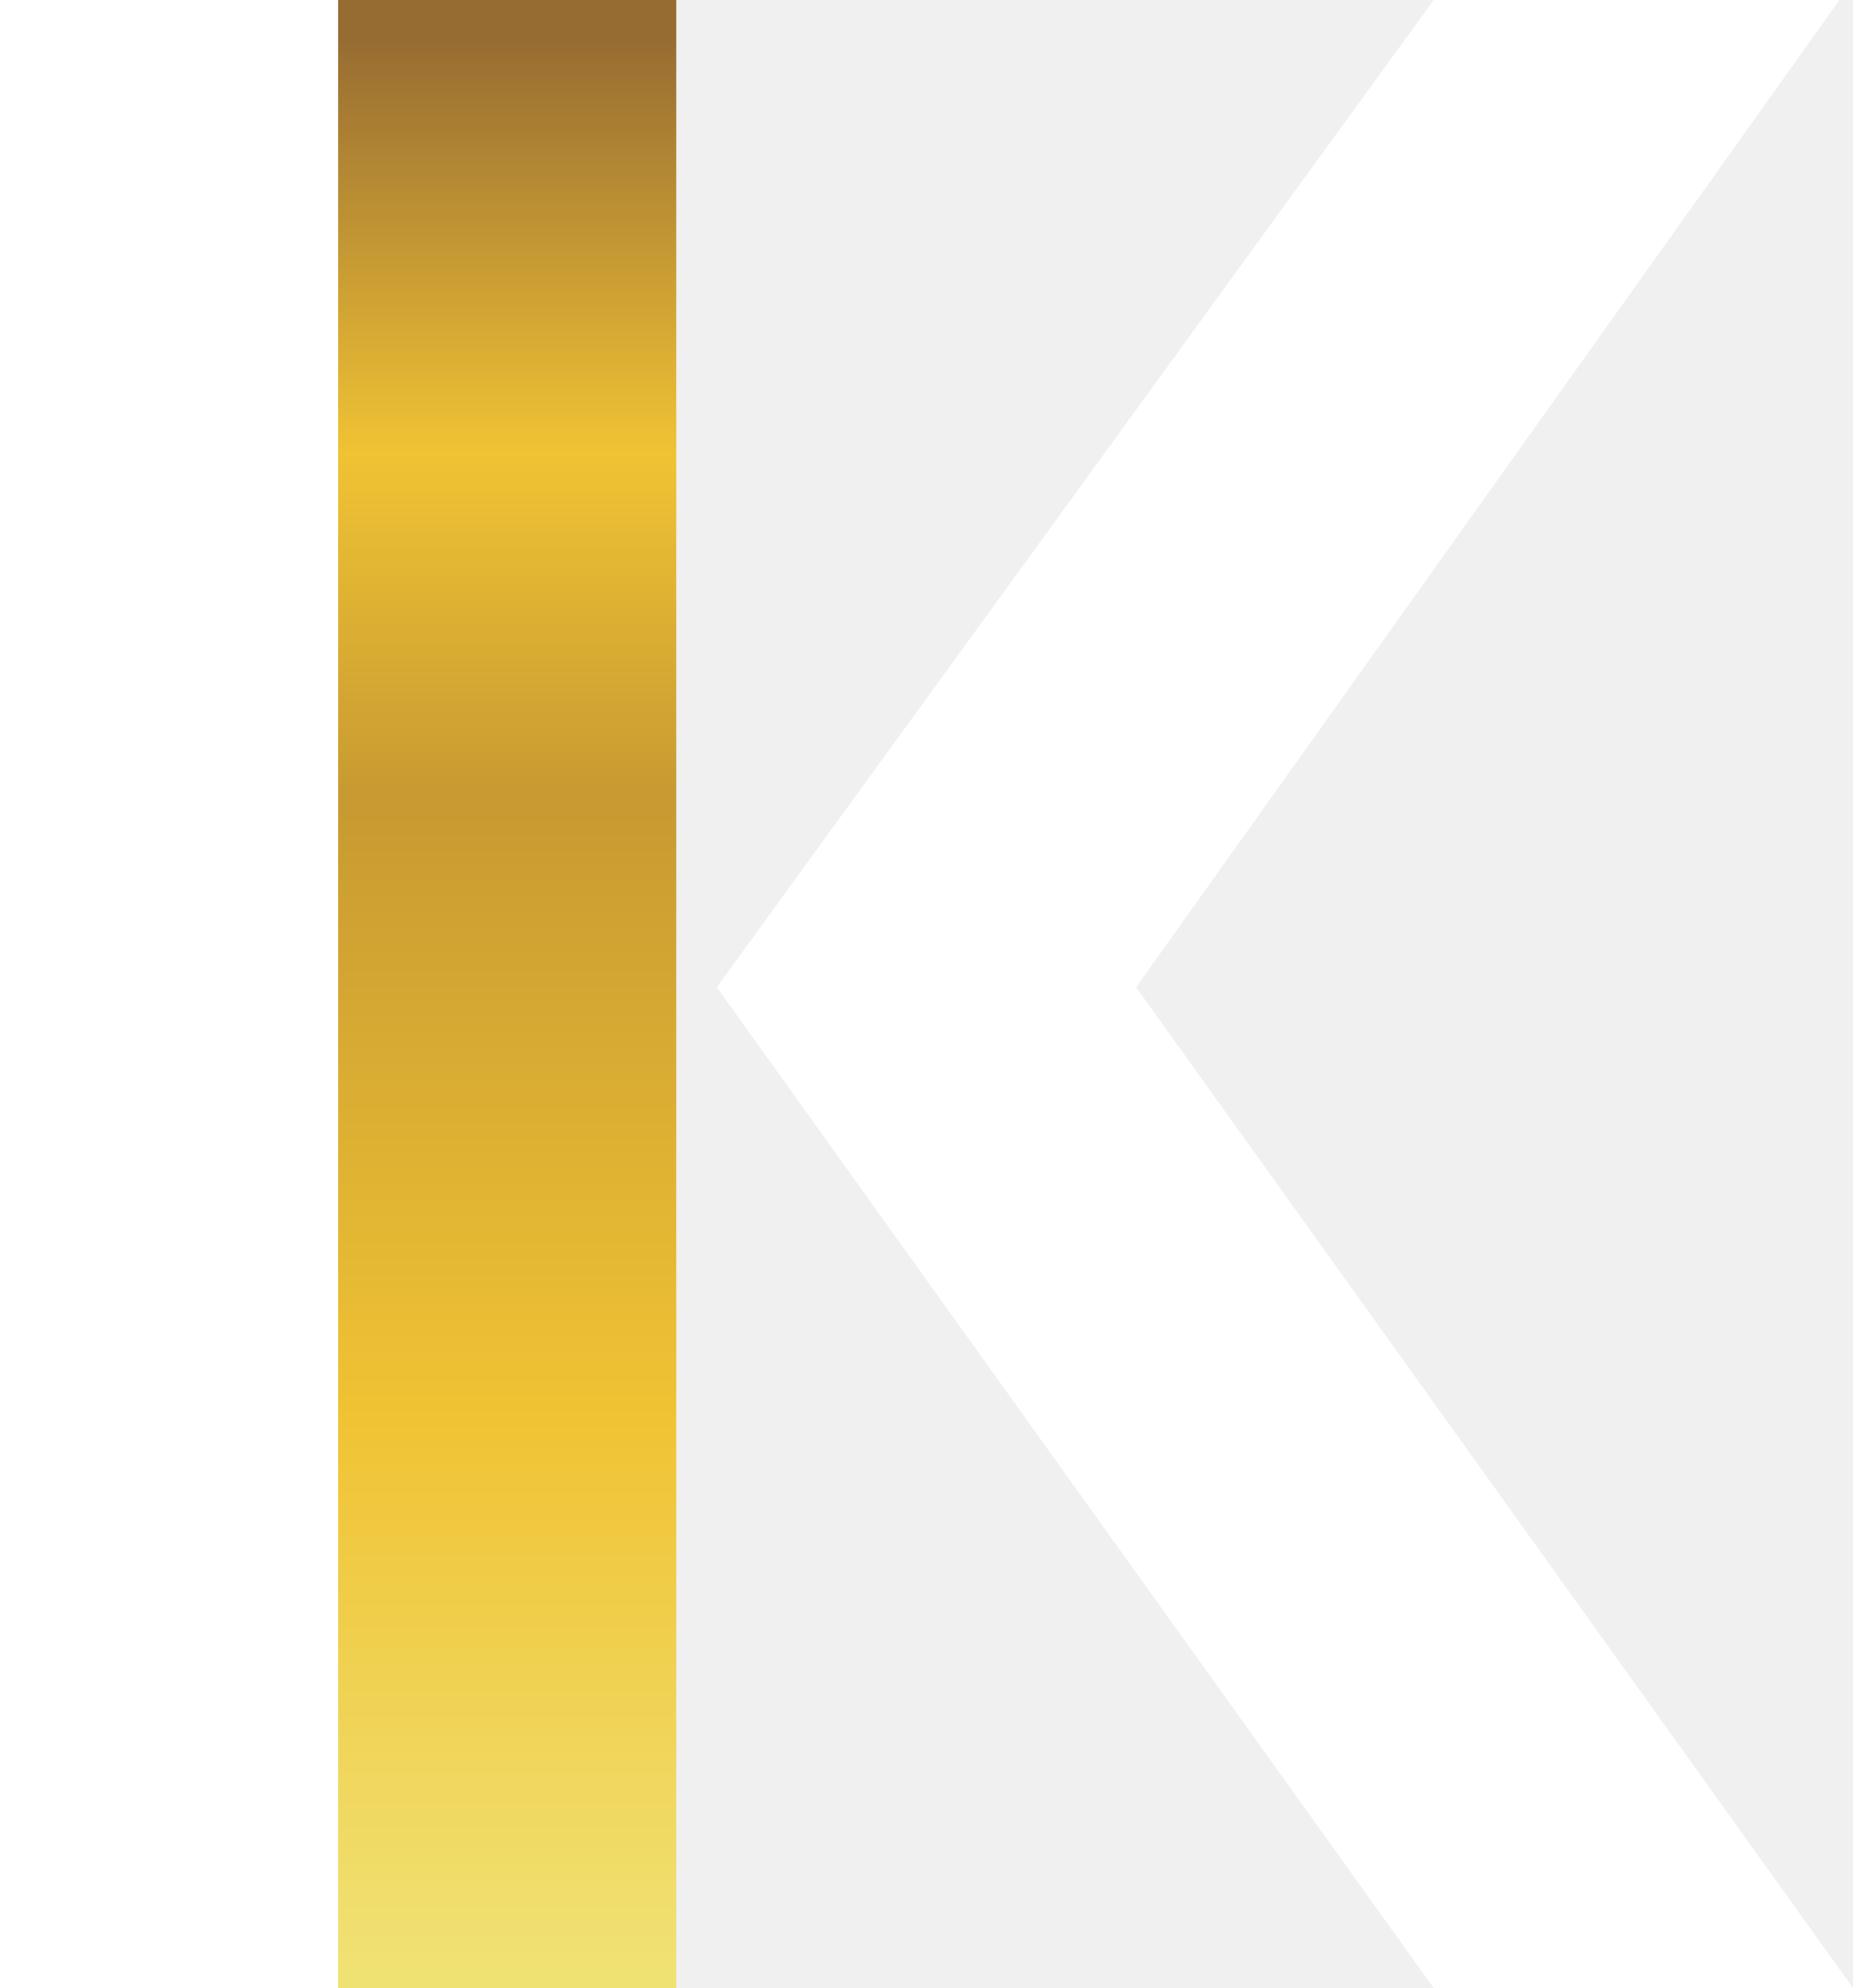
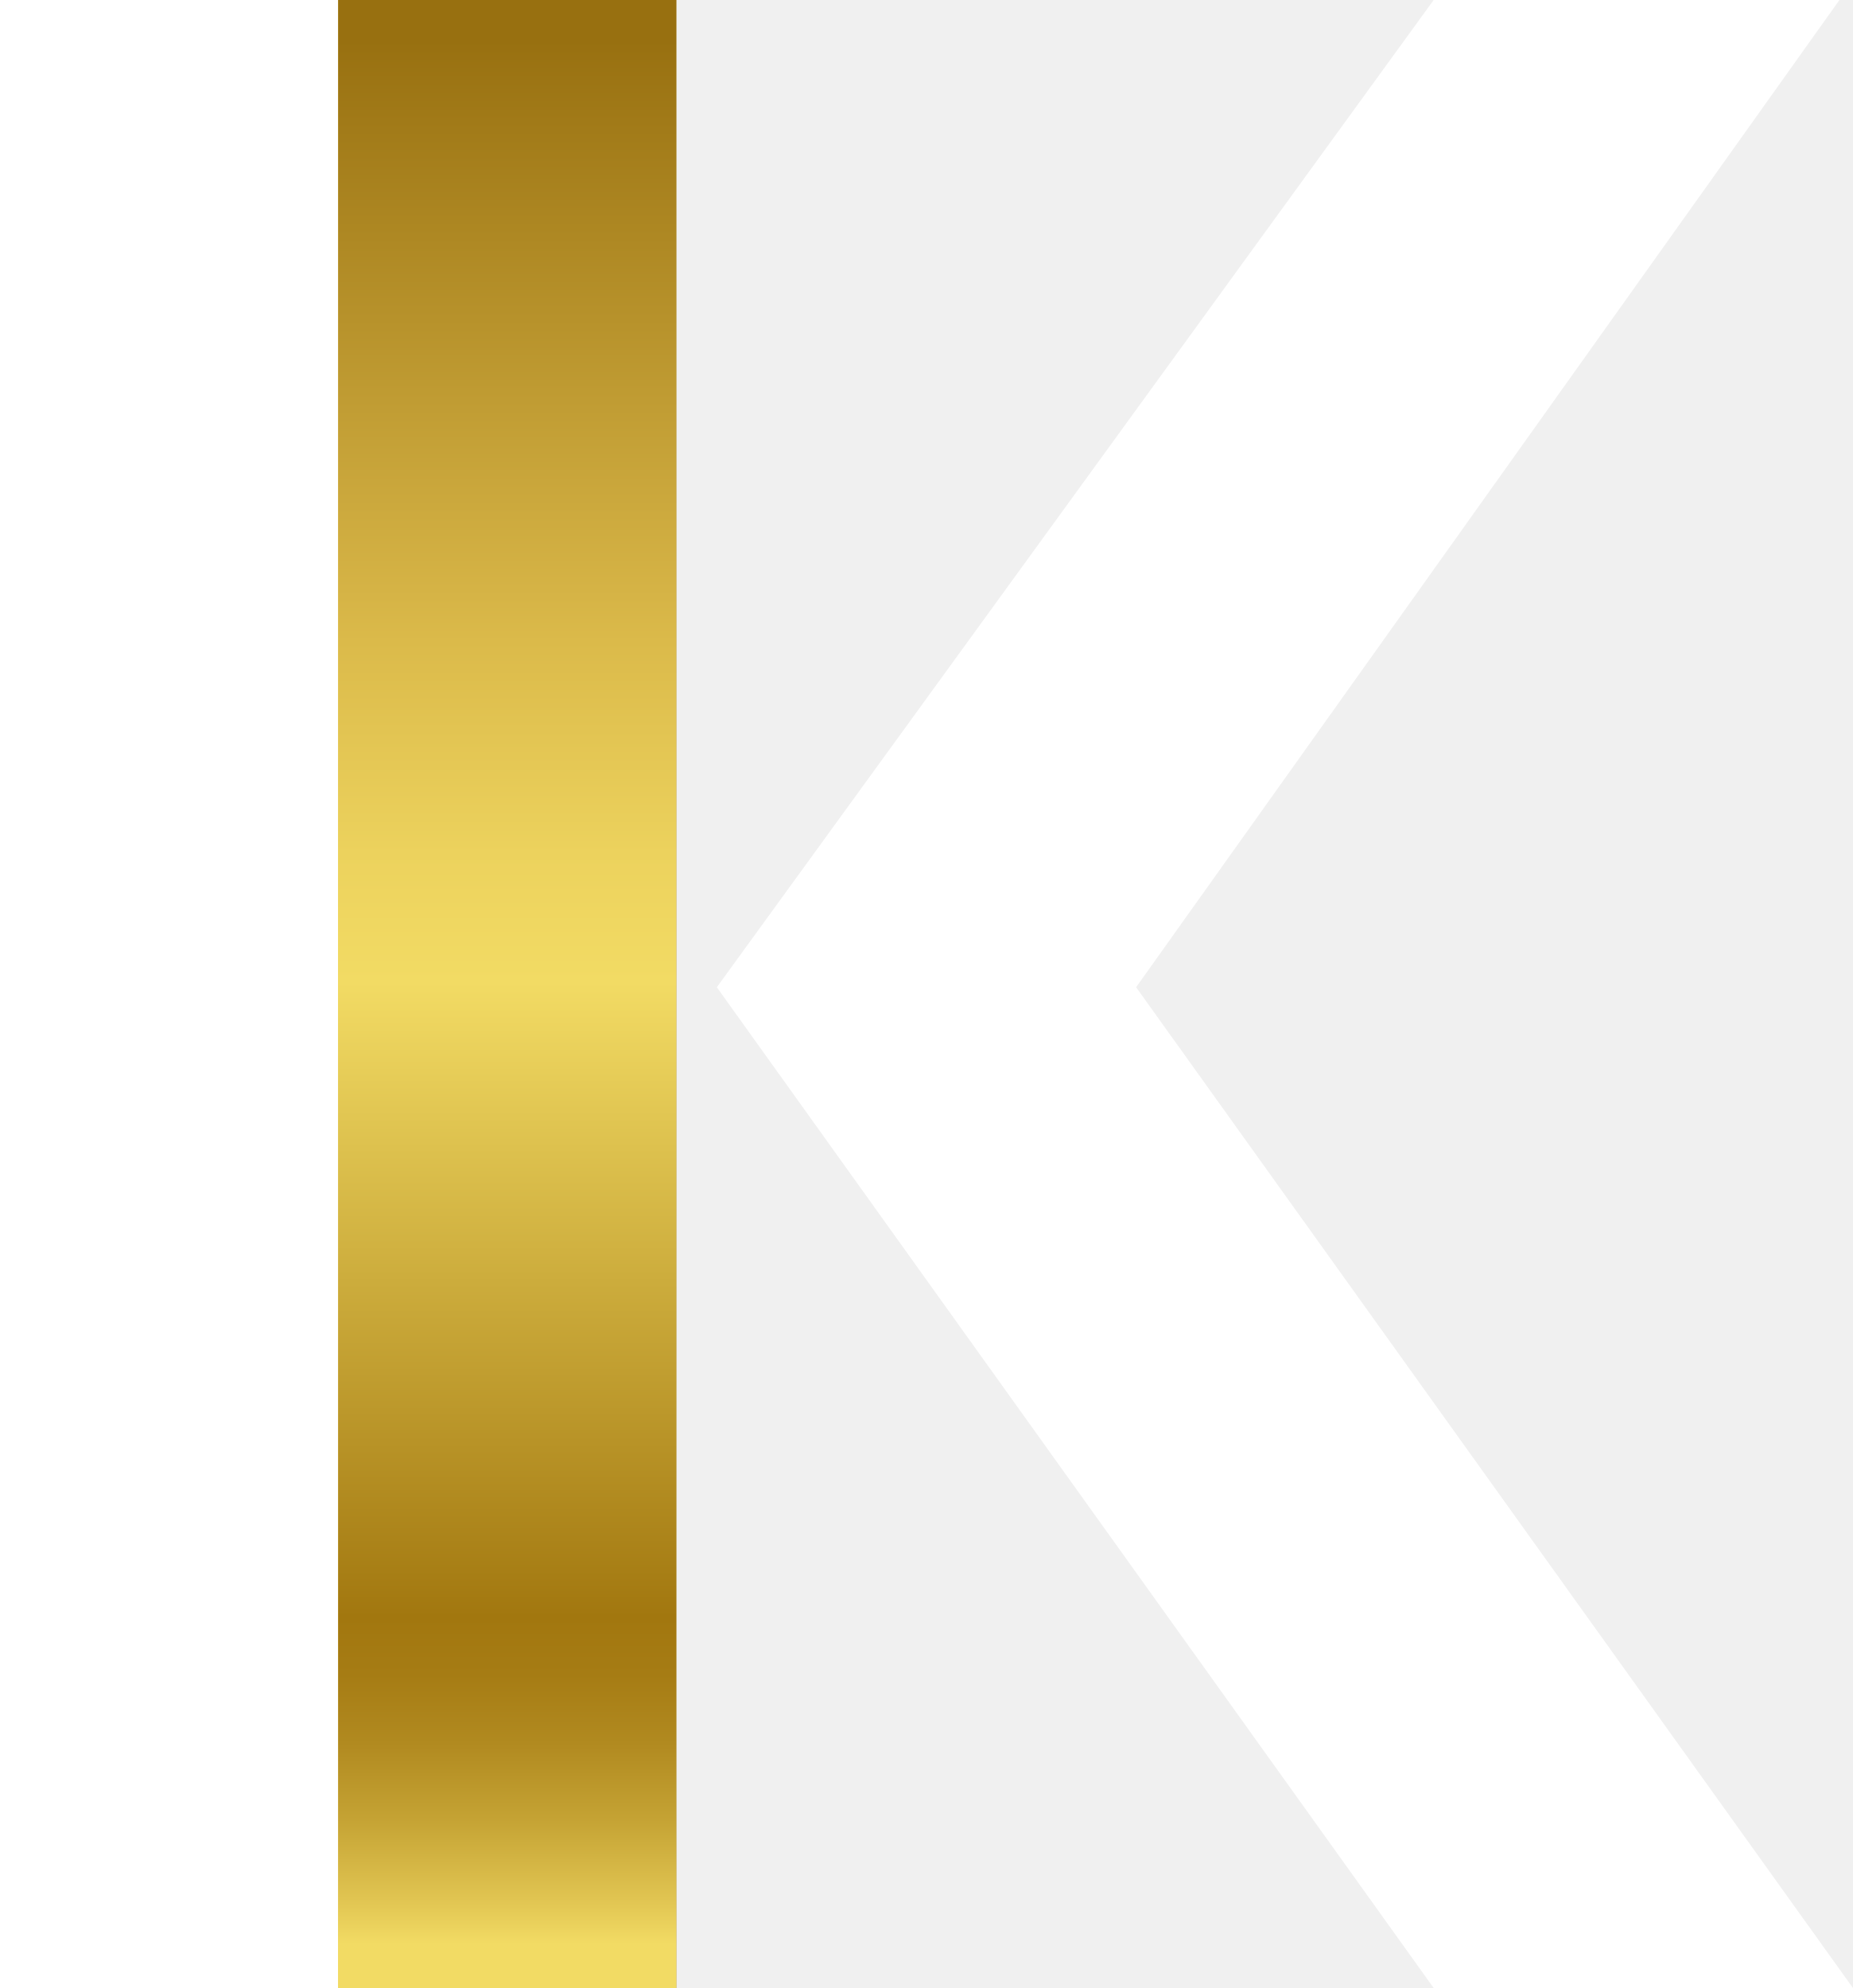
<svg xmlns="http://www.w3.org/2000/svg" xmlns:xlink="http://www.w3.org/1999/xlink" version="1.1" id="Layer_1" x="0px" y="0px" viewBox="0 0 13.7 14.7" style="enable-background:new 0 0 13.7 14.7;" xml:space="preserve">
  <style type="text/css">
	.st0{fill:#FFFFFF;}
- 	.st1{clip-path:url(#SVGID_2_);fill:url(#SVGID_3_);}
- 	.st2{clip-path:url(#SVGID_5_);fill:url(#SVGID_6_);}
- 	.st3{clip-path:url(#SVGID_8_);fill:url(#SVGID_9_);}
- 	.st4{clip-path:url(#SVGID_11_);fill:url(#SVGID_12_);}
- 	.st5{clip-path:url(#SVGID_14_);fill:url(#SVGID_15_);}
- 	.st6{clip-path:url(#SVGID_17_);fill:url(#SVGID_18_);}
- 	.st7{clip-path:url(#SVGID_20_);fill:url(#SVGID_21_);}
- 	.st8{clip-path:url(#SVGID_23_);fill:url(#SVGID_24_);}
- 	.st9{clip-path:url(#SVGID_26_);fill:url(#SVGID_27_);}
- 	.st10{clip-path:url(#SVGID_29_);fill:url(#SVGID_30_);}
- 	.st11{clip-path:url(#SVGID_32_);fill:url(#SVGID_33_);}
- 	.st12{clip-path:url(#SVGID_35_);fill:url(#SVGID_36_);}
- 	.st13{clip-path:url(#SVGID_38_);fill:url(#SVGID_39_);}
- 	.st14{clip-path:url(#SVGID_41_);fill:url(#SVGID_42_);}
- 	.st15{clip-path:url(#SVGID_44_);fill:#86754D;}
- 	.st16{clip-path:url(#SVGID_46_);fill:#86754D;}
- 	.st17{clip-path:url(#SVGID_48_);fill:#86754D;}
- 	.st18{clip-path:url(#SVGID_50_);fill:#86754D;}
- 	.st19{clip-path:url(#SVGID_52_);fill:#86754D;}
- 	.st20{clip-path:url(#SVGID_54_);fill:#86754D;}
- 	.st21{clip-path:url(#SVGID_56_);fill:#86754D;}
- 	.st22{clip-path:url(#SVGID_58_);fill:#86754D;}
- 	.st23{clip-path:url(#SVGID_60_);fill:#86754D;}
- 	.st24{clip-path:url(#SVGID_62_);fill:#86754D;}
- 	.st25{clip-path:url(#SVGID_64_);fill:#86754D;}
- 	.st26{clip-path:url(#SVGID_66_);fill:#86754D;}
- 	.st27{clip-path:url(#SVGID_68_);fill:#86754D;}
- 	.st28{clip-path:url(#SVGID_70_);fill:#86754D;}
- 	.st29{clip-path:url(#SVGID_72_);fill:url(#SVGID_73_);}
- 	.st30{clip-path:url(#SVGID_75_);fill:url(#SVGID_76_);}
- 	.st31{clip-path:url(#SVGID_78_);fill:url(#SVGID_79_);}
- 	.st32{clip-path:url(#SVGID_81_);fill:url(#SVGID_82_);}
- 	.st33{clip-path:url(#SVGID_84_);fill:url(#SVGID_85_);}
- 	.st34{clip-path:url(#SVGID_87_);fill:url(#SVGID_88_);}
- 	.st35{clip-path:url(#SVGID_90_);fill:url(#SVGID_91_);}
- 	.st36{clip-path:url(#SVGID_93_);fill:url(#SVGID_94_);}
- 	.st37{clip-path:url(#SVGID_96_);fill:url(#SVGID_97_);}
- 	.st38{clip-path:url(#SVGID_99_);fill:url(#SVGID_100_);}
- 	.st39{clip-path:url(#SVGID_102_);fill:url(#SVGID_103_);}
- 	.st40{clip-path:url(#SVGID_105_);fill:url(#SVGID_106_);}
- 	.st41{clip-path:url(#SVGID_108_);fill:url(#SVGID_109_);}
- 	.st42{clip-path:url(#SVGID_111_);fill:url(#SVGID_112_);}
- 	.st43{clip-path:url(#SVGID_114_);fill:url(#SVGID_115_);}
- 	.st44{clip-path:url(#SVGID_117_);fill:url(#SVGID_118_);}
- 	.st45{clip-path:url(#SVGID_120_);fill:url(#SVGID_121_);}
- 	.st46{clip-path:url(#SVGID_123_);fill:url(#SVGID_124_);}
- 	.st47{clip-path:url(#SVGID_126_);fill:url(#SVGID_127_);}
- 	.st48{clip-path:url(#SVGID_129_);fill:url(#SVGID_130_);}
- 	.st49{clip-path:url(#SVGID_132_);fill:url(#SVGID_133_);}
- 	.st50{clip-path:url(#SVGID_135_);fill:url(#SVGID_136_);}
- 	.st51{clip-path:url(#SVGID_138_);fill:url(#SVGID_139_);}
- 	.st52{clip-path:url(#SVGID_141_);fill:url(#SVGID_142_);}
- 	.st53{clip-path:url(#SVGID_144_);fill:url(#SVGID_145_);}
- 	.st54{clip-path:url(#SVGID_147_);fill:url(#SVGID_148_);}
- 	.st55{clip-path:url(#SVGID_150_);fill:url(#SVGID_151_);}
- 	.st56{clip-path:url(#SVGID_153_);fill:url(#SVGID_154_);}
- 	.st57{clip-path:url(#SVGID_156_);fill:url(#SVGID_157_);}
- 	.st58{clip-path:url(#SVGID_159_);fill:url(#SVGID_160_);}
- 	.st59{clip-path:url(#SVGID_162_);fill:url(#SVGID_163_);}
- 	.st60{clip-path:url(#SVGID_165_);fill:url(#SVGID_166_);}
- 	.st61{clip-path:url(#SVGID_168_);fill:url(#SVGID_169_);}
- 	.st62{clip-path:url(#SVGID_171_);fill:url(#SVGID_172_);}
- 	.st63{clip-path:url(#SVGID_174_);fill:url(#SVGID_175_);}
- 	.st64{clip-path:url(#SVGID_177_);fill:url(#SVGID_178_);}
- 	.st65{clip-path:url(#SVGID_180_);fill:url(#SVGID_181_);}
- 	.st66{clip-path:url(#SVGID_183_);fill:url(#SVGID_184_);}
- 	.st67{clip-path:url(#SVGID_186_);fill:url(#SVGID_187_);}
- 	.st68{clip-path:url(#SVGID_189_);fill:#86754D;}
- 	.st69{clip-path:url(#SVGID_191_);fill:#86754D;}
- 	.st70{clip-path:url(#SVGID_193_);fill:#86754D;}
- 	.st71{clip-path:url(#SVGID_195_);fill:#86754D;}
- 	.st72{clip-path:url(#SVGID_197_);fill:#86754D;}
- 	.st73{clip-path:url(#SVGID_199_);fill:#86754D;}
- 	.st74{clip-path:url(#SVGID_201_);fill:#86754D;}
- 	.st75{clip-path:url(#SVGID_203_);fill:#86754D;}
- 	.st76{clip-path:url(#SVGID_205_);fill:#86754D;}
- 	.st77{clip-path:url(#SVGID_207_);fill:url(#SVGID_208_);}
- 	.st78{clip-path:url(#SVGID_210_);fill:url(#SVGID_211_);}
- 	.st79{clip-path:url(#SVGID_213_);fill:url(#SVGID_214_);}
- 	.st80{clip-path:url(#SVGID_216_);fill:url(#SVGID_217_);}
- 	.st81{clip-path:url(#SVGID_219_);fill:url(#SVGID_220_);}
- 	.st82{clip-path:url(#SVGID_222_);fill:url(#SVGID_223_);}
- 	.st83{clip-path:url(#SVGID_225_);fill:url(#SVGID_226_);}
- 	.st84{clip-path:url(#SVGID_228_);fill:url(#SVGID_229_);}
- 	.st85{clip-path:url(#SVGID_231_);fill:url(#SVGID_232_);}
- 	.st86{clip-path:url(#SVGID_234_);fill:url(#SVGID_235_);}
- 	.st87{clip-path:url(#SVGID_237_);fill:url(#SVGID_238_);}
- 	.st88{clip-path:url(#SVGID_240_);fill:url(#SVGID_241_);}
- 	.st89{clip-path:url(#SVGID_243_);fill:url(#SVGID_244_);}
- 	.st90{clip-path:url(#SVGID_246_);fill:url(#SVGID_247_);}
- 	.st91{clip-path:url(#SVGID_249_);fill:url(#SVGID_250_);}
- 	.st92{clip-path:url(#SVGID_252_);fill:url(#SVGID_253_);}
- 	.st93{clip-path:url(#SVGID_255_);fill:url(#SVGID_256_);}
- 	.st94{clip-path:url(#SVGID_258_);fill:url(#SVGID_259_);}
+ 	.st1{clip-path:url(#SVGID_3_);fill:url(#SVGID_4_);}
+ 	.st2{clip-path:url(#SVGID_7_);fill:url(#SVGID_8_);}
+ 	.st3{clip-path:url(#SVGID_11_);fill:url(#SVGID_12_);}
+ 	.st4{clip-path:url(#SVGID_15_);fill:url(#SVGID_16_);}
+ 	.st5{clip-path:url(#SVGID_19_);fill:url(#SVGID_20_);}
+ 	.st6{clip-path:url(#SVGID_23_);fill:url(#SVGID_24_);}
+ 	.st7{clip-path:url(#SVGID_27_);fill:url(#SVGID_28_);}
+ 	.st8{clip-path:url(#SVGID_31_);fill:url(#SVGID_32_);}
+ 	.st9{clip-path:url(#SVGID_35_);fill:url(#SVGID_36_);}
+ 	.st10{clip-path:url(#SVGID_39_);fill:url(#SVGID_40_);}
+ 	.st11{clip-path:url(#SVGID_43_);fill:url(#SVGID_44_);}
+ 	.st12{clip-path:url(#SVGID_47_);fill:url(#SVGID_48_);}
+ 	.st13{clip-path:url(#SVGID_51_);fill:url(#SVGID_52_);}
+ 	.st14{clip-path:url(#SVGID_55_);fill:url(#SVGID_56_);}
+ 	.st15{clip-path:url(#SVGID_58_);fill:#86754D;}
+ 	.st16{clip-path:url(#SVGID_60_);fill:#86754D;}
+ 	.st17{clip-path:url(#SVGID_62_);fill:#86754D;}
+ 	.st18{clip-path:url(#SVGID_64_);fill:#86754D;}
+ 	.st19{clip-path:url(#SVGID_66_);fill:#86754D;}
+ 	.st20{clip-path:url(#SVGID_68_);fill:#86754D;}
+ 	.st21{clip-path:url(#SVGID_70_);fill:#86754D;}
+ 	.st22{clip-path:url(#SVGID_72_);fill:#86754D;}
+ 	.st23{clip-path:url(#SVGID_74_);fill:#86754D;}
+ 	.st24{clip-path:url(#SVGID_76_);fill:#86754D;}
+ 	.st25{clip-path:url(#SVGID_78_);fill:#86754D;}
+ 	.st26{clip-path:url(#SVGID_80_);fill:#86754D;}
+ 	.st27{clip-path:url(#SVGID_82_);fill:#86754D;}
+ 	.st28{clip-path:url(#SVGID_84_);fill:#86754D;}
+ 	.st29{clip-path:url(#SVGID_87_);fill:url(#SVGID_88_);}
+ 	.st30{clip-path:url(#SVGID_91_);fill:url(#SVGID_92_);}
+ 	.st31{clip-path:url(#SVGID_95_);fill:url(#SVGID_96_);}
+ 	.st32{clip-path:url(#SVGID_99_);fill:url(#SVGID_100_);}
+ 	.st33{clip-path:url(#SVGID_103_);fill:url(#SVGID_104_);}
+ 	.st34{clip-path:url(#SVGID_107_);fill:url(#SVGID_108_);}
+ 	.st35{clip-path:url(#SVGID_111_);fill:url(#SVGID_112_);}
+ 	.st36{clip-path:url(#SVGID_115_);fill:url(#SVGID_116_);}
+ 	.st37{clip-path:url(#SVGID_119_);fill:url(#SVGID_120_);}
+ 	.st38{clip-path:url(#SVGID_123_);fill:url(#SVGID_124_);}
+ 	.st39{clip-path:url(#SVGID_127_);fill:url(#SVGID_128_);}
+ 	.st40{clip-path:url(#SVGID_131_);fill:url(#SVGID_132_);}
+ 	.st41{clip-path:url(#SVGID_135_);fill:url(#SVGID_136_);}
+ 	.st42{clip-path:url(#SVGID_139_);fill:url(#SVGID_140_);}
+ 	.st43{clip-path:url(#SVGID_143_);fill:url(#SVGID_144_);}
+ 	.st44{clip-path:url(#SVGID_147_);fill:url(#SVGID_148_);}
+ 	.st45{clip-path:url(#SVGID_151_);fill:url(#SVGID_152_);}
+ 	.st46{clip-path:url(#SVGID_155_);fill:url(#SVGID_156_);}
+ 	.st47{clip-path:url(#SVGID_159_);fill:url(#SVGID_160_);}
+ 	.st48{clip-path:url(#SVGID_163_);fill:url(#SVGID_164_);}
+ 	.st49{clip-path:url(#SVGID_167_);fill:url(#SVGID_168_);}
+ 	.st50{clip-path:url(#SVGID_171_);fill:url(#SVGID_172_);}
+ 	.st51{clip-path:url(#SVGID_175_);fill:url(#SVGID_176_);}
+ 	.st52{clip-path:url(#SVGID_179_);fill:url(#SVGID_180_);}
+ 	.st53{clip-path:url(#SVGID_183_);fill:url(#SVGID_184_);}
+ 	.st54{clip-path:url(#SVGID_187_);fill:url(#SVGID_188_);}
+ 	.st55{clip-path:url(#SVGID_191_);fill:url(#SVGID_192_);}
+ 	.st56{clip-path:url(#SVGID_195_);fill:url(#SVGID_196_);}
+ 	.st57{clip-path:url(#SVGID_199_);fill:url(#SVGID_200_);}
+ 	.st58{clip-path:url(#SVGID_203_);fill:url(#SVGID_204_);}
+ 	.st59{clip-path:url(#SVGID_207_);fill:url(#SVGID_208_);}
+ 	.st60{clip-path:url(#SVGID_211_);fill:url(#SVGID_212_);}
+ 	.st61{clip-path:url(#SVGID_215_);fill:url(#SVGID_216_);}
+ 	.st62{clip-path:url(#SVGID_219_);fill:url(#SVGID_220_);}
+ 	.st63{clip-path:url(#SVGID_223_);fill:url(#SVGID_224_);}
+ 	.st64{clip-path:url(#SVGID_227_);fill:url(#SVGID_228_);}
+ 	.st65{clip-path:url(#SVGID_231_);fill:url(#SVGID_232_);}
+ 	.st66{clip-path:url(#SVGID_235_);fill:url(#SVGID_236_);}
+ 	.st67{clip-path:url(#SVGID_239_);fill:url(#SVGID_240_);}
+ 	.st68{clip-path:url(#SVGID_242_);fill:#86754D;}
+ 	.st69{clip-path:url(#SVGID_244_);fill:#86754D;}
+ 	.st70{clip-path:url(#SVGID_246_);fill:#86754D;}
+ 	.st71{clip-path:url(#SVGID_248_);fill:#86754D;}
+ 	.st72{clip-path:url(#SVGID_250_);fill:#86754D;}
+ 	.st73{clip-path:url(#SVGID_252_);fill:#86754D;}
+ 	.st74{clip-path:url(#SVGID_254_);fill:#86754D;}
+ 	.st75{clip-path:url(#SVGID_256_);fill:#86754D;}
+ 	.st76{clip-path:url(#SVGID_258_);fill:#86754D;}
+ 	.st77{clip-path:url(#SVGID_261_);fill:url(#SVGID_262_);}
+ 	.st78{clip-path:url(#SVGID_265_);fill:url(#SVGID_266_);}
+ 	.st79{clip-path:url(#SVGID_269_);fill:url(#SVGID_270_);}
+ 	.st80{clip-path:url(#SVGID_273_);fill:url(#SVGID_274_);}
+ 	.st81{clip-path:url(#SVGID_277_);fill:url(#SVGID_278_);}
+ 	.st82{clip-path:url(#SVGID_281_);fill:url(#SVGID_282_);}
+ 	.st83{clip-path:url(#SVGID_285_);fill:url(#SVGID_286_);}
+ 	.st84{clip-path:url(#SVGID_289_);fill:url(#SVGID_290_);}
+ 	.st85{clip-path:url(#SVGID_293_);fill:url(#SVGID_294_);}
+ 	.st86{clip-path:url(#SVGID_297_);fill:url(#SVGID_298_);}
+ 	.st87{clip-path:url(#SVGID_301_);fill:url(#SVGID_302_);}
+ 	.st88{clip-path:url(#SVGID_305_);fill:url(#SVGID_306_);}
+ 	.st89{clip-path:url(#SVGID_309_);fill:url(#SVGID_310_);}
+ 	.st90{clip-path:url(#SVGID_313_);fill:url(#SVGID_314_);}
+ 	.st91{clip-path:url(#SVGID_317_);fill:url(#SVGID_318_);}
+ 	.st92{clip-path:url(#SVGID_321_);fill:url(#SVGID_322_);}
+ 	.st93{clip-path:url(#SVGID_325_);fill:url(#SVGID_326_);}
+ 	.st94{clip-path:url(#SVGID_329_);fill:url(#SVGID_330_);}
</style>
  <rect x="0" y="0" class="st0" width="2.5" height="14.7" />
  <polygon class="st0" points="13.6,0 10.6,0 5.3,7.3 10.6,14.7 13.7,14.7 8.4,7.3 " />
  <g>
    <defs>
-       <rect id="SVGID_215_" x="2.5" width="2.5" height="14.7" />
+       <rect id="SVGID_271_" x="2.5" width="2.5" height="14.7" />
    </defs>
-     <clipPath id="SVGID_2_">
-       <use xlink:href="#SVGID_215_" style="overflow:visible;" />
+     <linearGradient id="SVGID_2_" gradientUnits="userSpaceOnUse" x1="2.548" y1="7.327" x2="5.096" y2="7.327">
+       <stop offset="1.000000e-02" style="stop-color:#F2DB64" />
+       <stop offset="3.363638e-02" style="stop-color:#E0C451" />
+       <stop offset="7.458425e-02" style="stop-color:#C5A334" />
+       <stop offset="0.114" style="stop-color:#B18A20" />
+       <stop offset="0.15" style="stop-color:#A67C14" />
+       <stop offset="0.18" style="stop-color:#A2770F" />
+       <stop offset="0.201" style="stop-color:#A77E15" />
+       <stop offset="0.51" style="stop-color:#F2DB64" />
+       <stop offset="0.577" style="stop-color:#ECD25D" />
+       <stop offset="0.687" style="stop-color:#DBBA4A" />
+       <stop offset="0.71" style="stop-color:#D6B446" />
+       <stop offset="1" style="stop-color:#987010" />
+     </linearGradient>
+     <use xlink:href="#SVGID_271_" style="overflow:visible;fill:url(#SVGID_2_);" />
+     <clipPath id="SVGID_3_">
+       <use xlink:href="#SVGID_271_" style="overflow:visible;" />
    </clipPath>
-     <linearGradient id="SVGID_3_" gradientUnits="userSpaceOnUse" x1="-49.678" y1="-404.128" x2="-49.272" y2="-404.128" gradientTransform="matrix(0 -36.0551 -36.0551 0 -14567.069 -1776.489)">
-       <stop offset="0" style="stop-color:#F0E173" />
-       <stop offset="0.283" style="stop-color:#F0C334" />
-       <stop offset="0.606" style="stop-color:#C79A32" />
-       <stop offset="0.785" style="stop-color:#F0C334" />
-       <stop offset="1" style="stop-color:#976C32" />
+     <linearGradient id="SVGID_4_" gradientUnits="userSpaceOnUse" x1="-49.678" y1="-404.128" x2="-49.272" y2="-404.128" gradientTransform="matrix(0 -36.0551 -36.0551 0 -14567.069 -1776.489)">
+       <stop offset="1.000000e-02" style="stop-color:#F2DB64" />
+       <stop offset="3.363638e-02" style="stop-color:#E0C451" />
+       <stop offset="7.458425e-02" style="stop-color:#C5A334" />
+       <stop offset="0.114" style="stop-color:#B18A20" />
+       <stop offset="0.15" style="stop-color:#A67C14" />
+       <stop offset="0.18" style="stop-color:#A2770F" />
+       <stop offset="0.201" style="stop-color:#A77E15" />
+       <stop offset="0.51" style="stop-color:#F2DB64" />
+       <stop offset="0.577" style="stop-color:#ECD25D" />
+       <stop offset="0.687" style="stop-color:#DBBA4A" />
+       <stop offset="0.71" style="stop-color:#D6B446" />
+       <stop offset="1" style="stop-color:#987010" />
    </linearGradient>
    <rect x="2.5" y="0" class="st1" width="2.5" height="14.7" />
  </g>
</svg>
